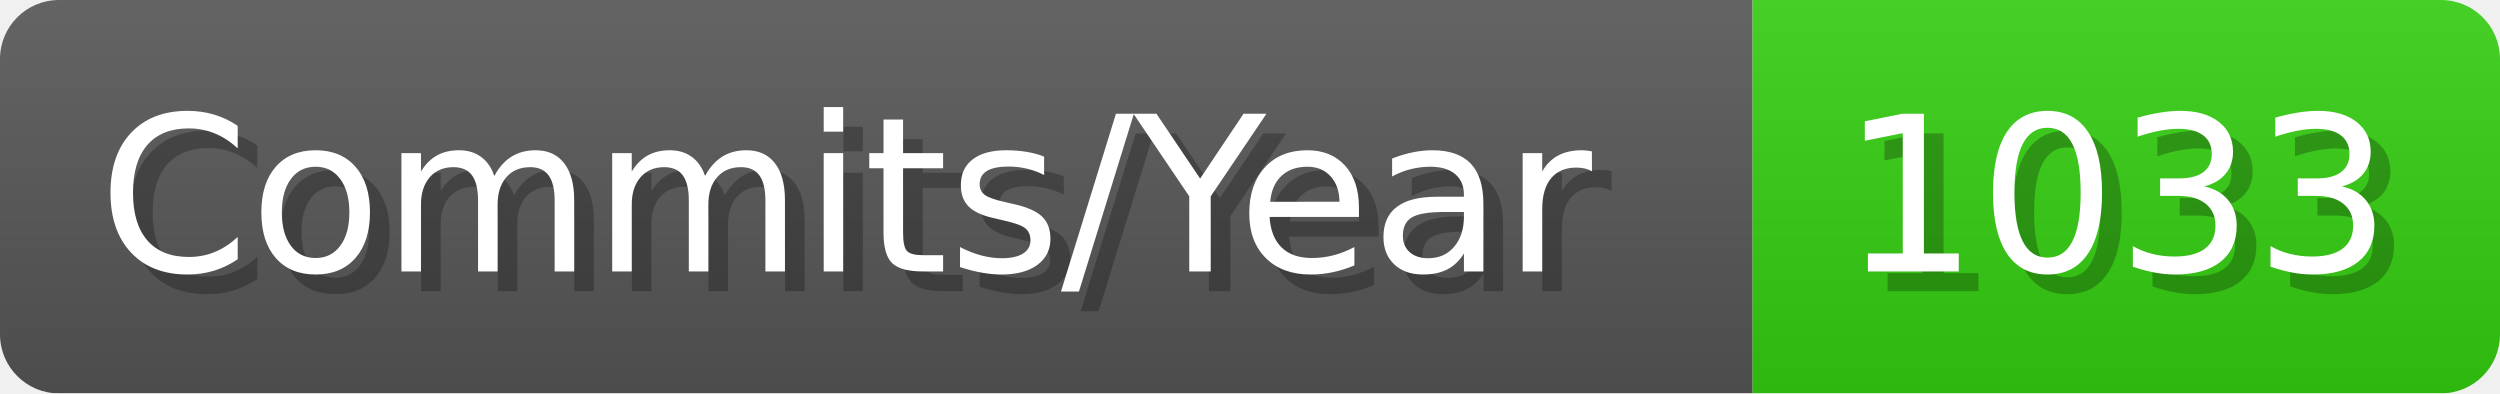
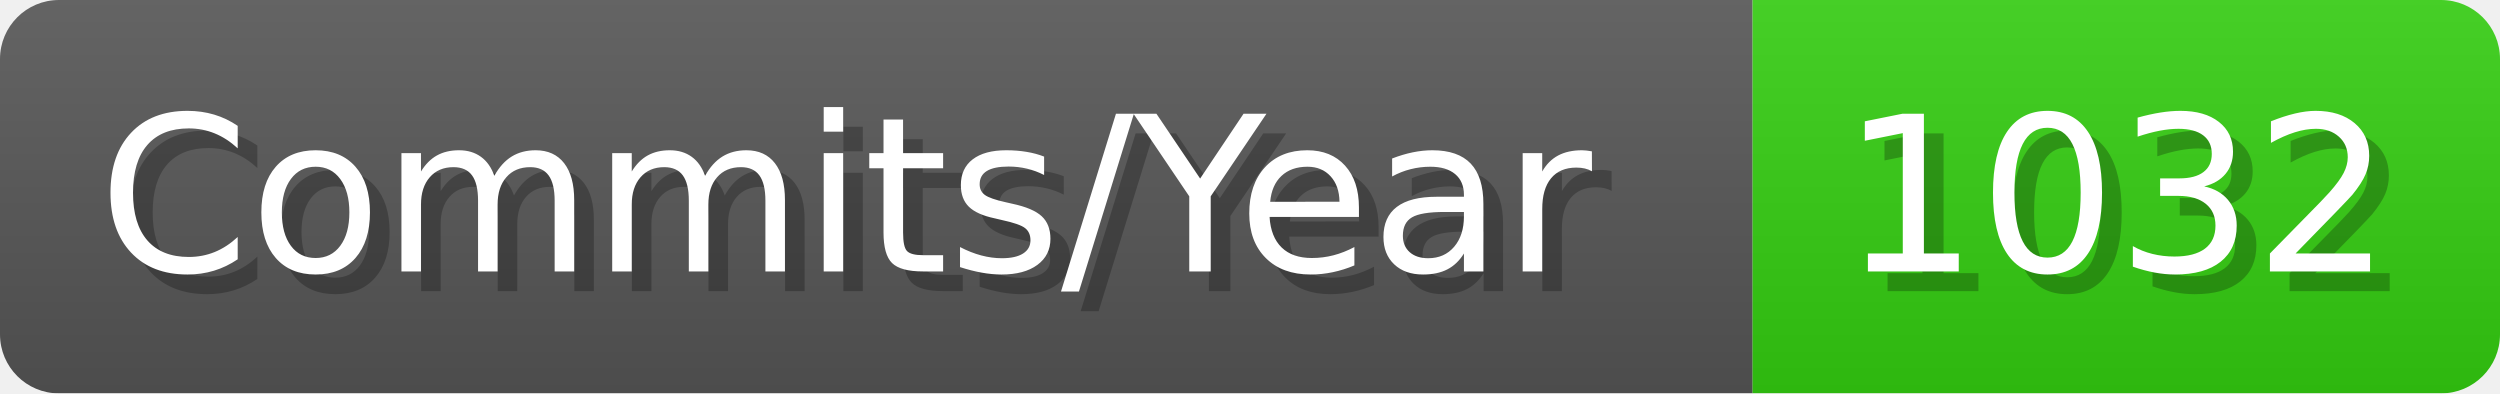
- <svg xmlns="http://www.w3.org/2000/svg" width="127.1" height="20" viewBox="0 0 1271 200" role="img" aria-label="Commits/Year: 1033">
+ <svg xmlns="http://www.w3.org/2000/svg" width="127.1" height="20" viewBox="0 0 1271 200" role="img" aria-label="Commits/Year: 1032">
  <linearGradient id="aUPdi" x2="0" y2="100%">
    <stop offset="0" stop-opacity=".1" stop-color="#EEE" />
    <stop offset="1" stop-opacity=".1" />
  </linearGradient>
  <mask id="WfAiQ">
    <rect width="1271" height="200" rx="30" fill="#FFF" />
  </mask>
  <g mask="url(#WfAiQ)">
    <rect width="891" height="200" fill="#555" />
    <rect width="380" height="200" fill="#3C1" x="891" />
    <rect width="1271" height="200" fill="url(#aUPdi)" />
  </g>
  <g aria-hidden="true" fill="#fff" text-anchor="start" font-family="Verdana,DejaVu Sans,sans-serif" font-size="110">
    <text x="60" y="148" textLength="791" fill="#000" opacity="0.25">Commits/Year</text>
    <text x="50" y="138" textLength="791">Commits/Year</text>
-     <text x="946" y="148" textLength="280" fill="#000" opacity="0.25">1033</text>
-     <text x="936" y="138" textLength="280">1033</text>
+     <text x="946" y="148" textLength="280" fill="#000" opacity="0.25">1032</text>
+     <text x="936" y="138" textLength="280">1032</text>
  </g>
</svg>
